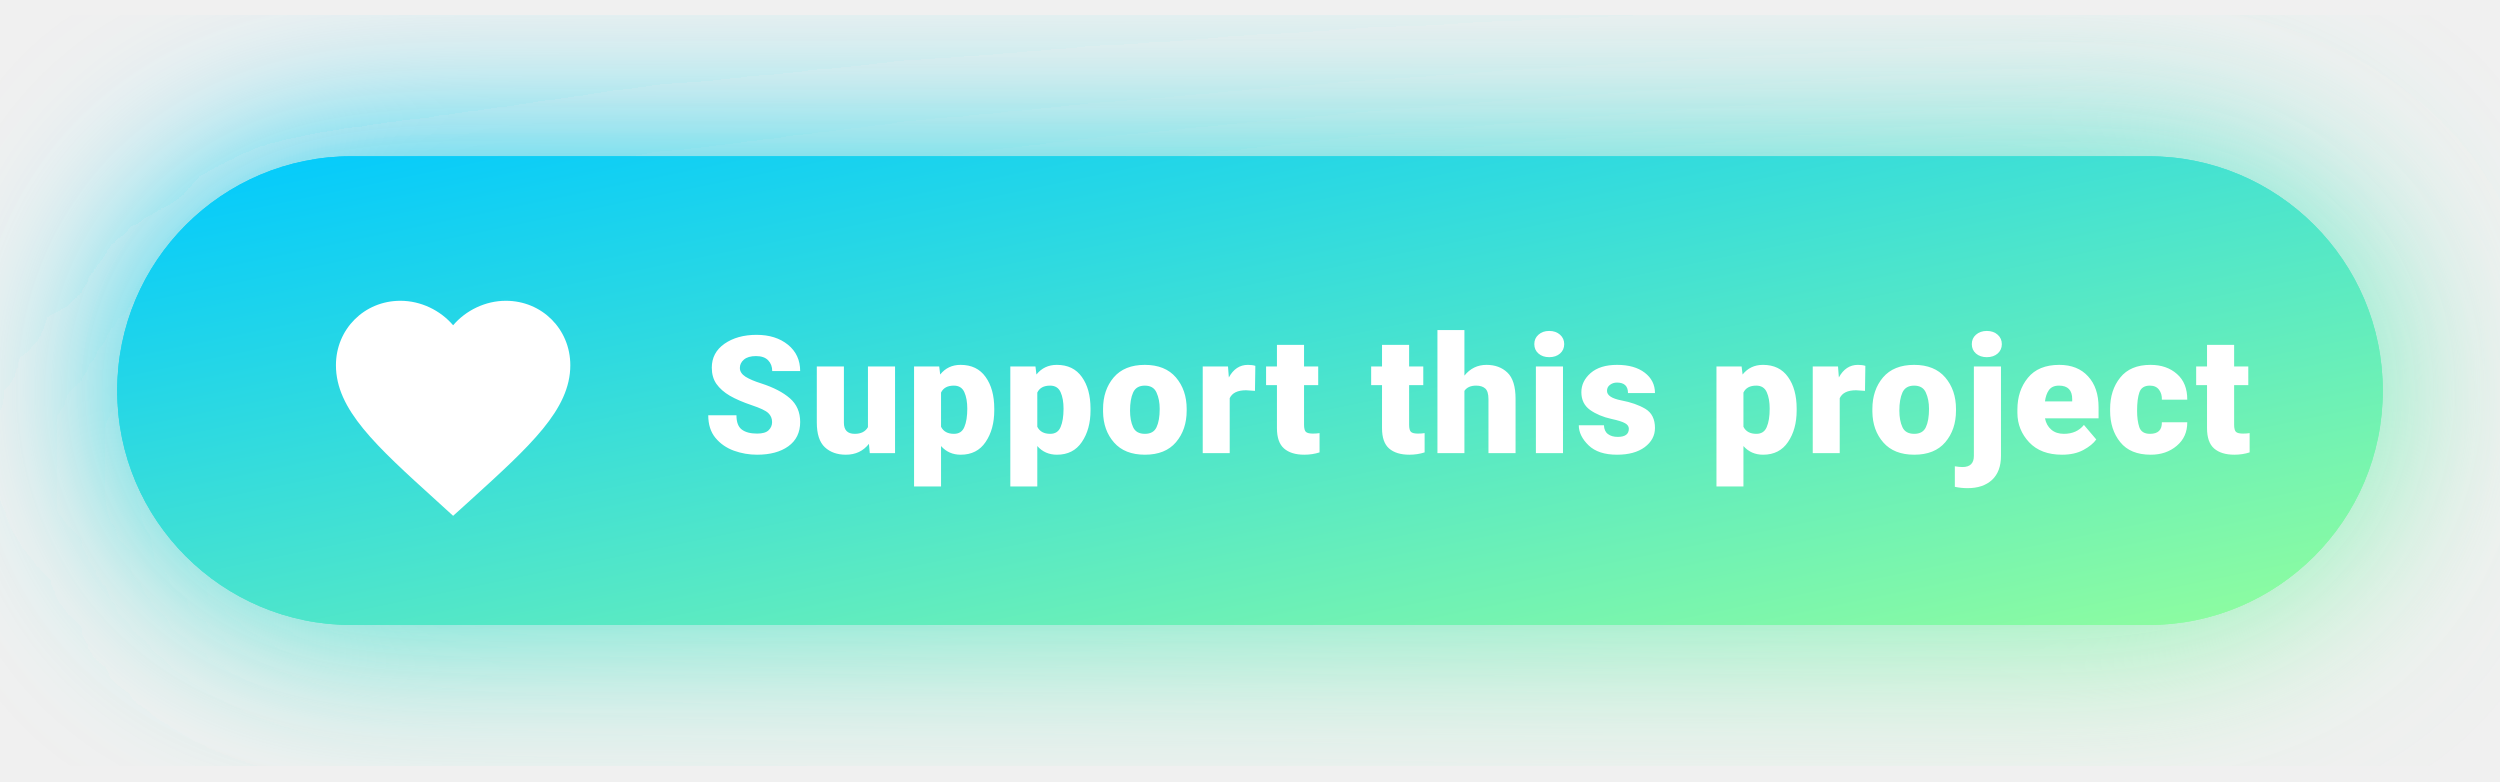
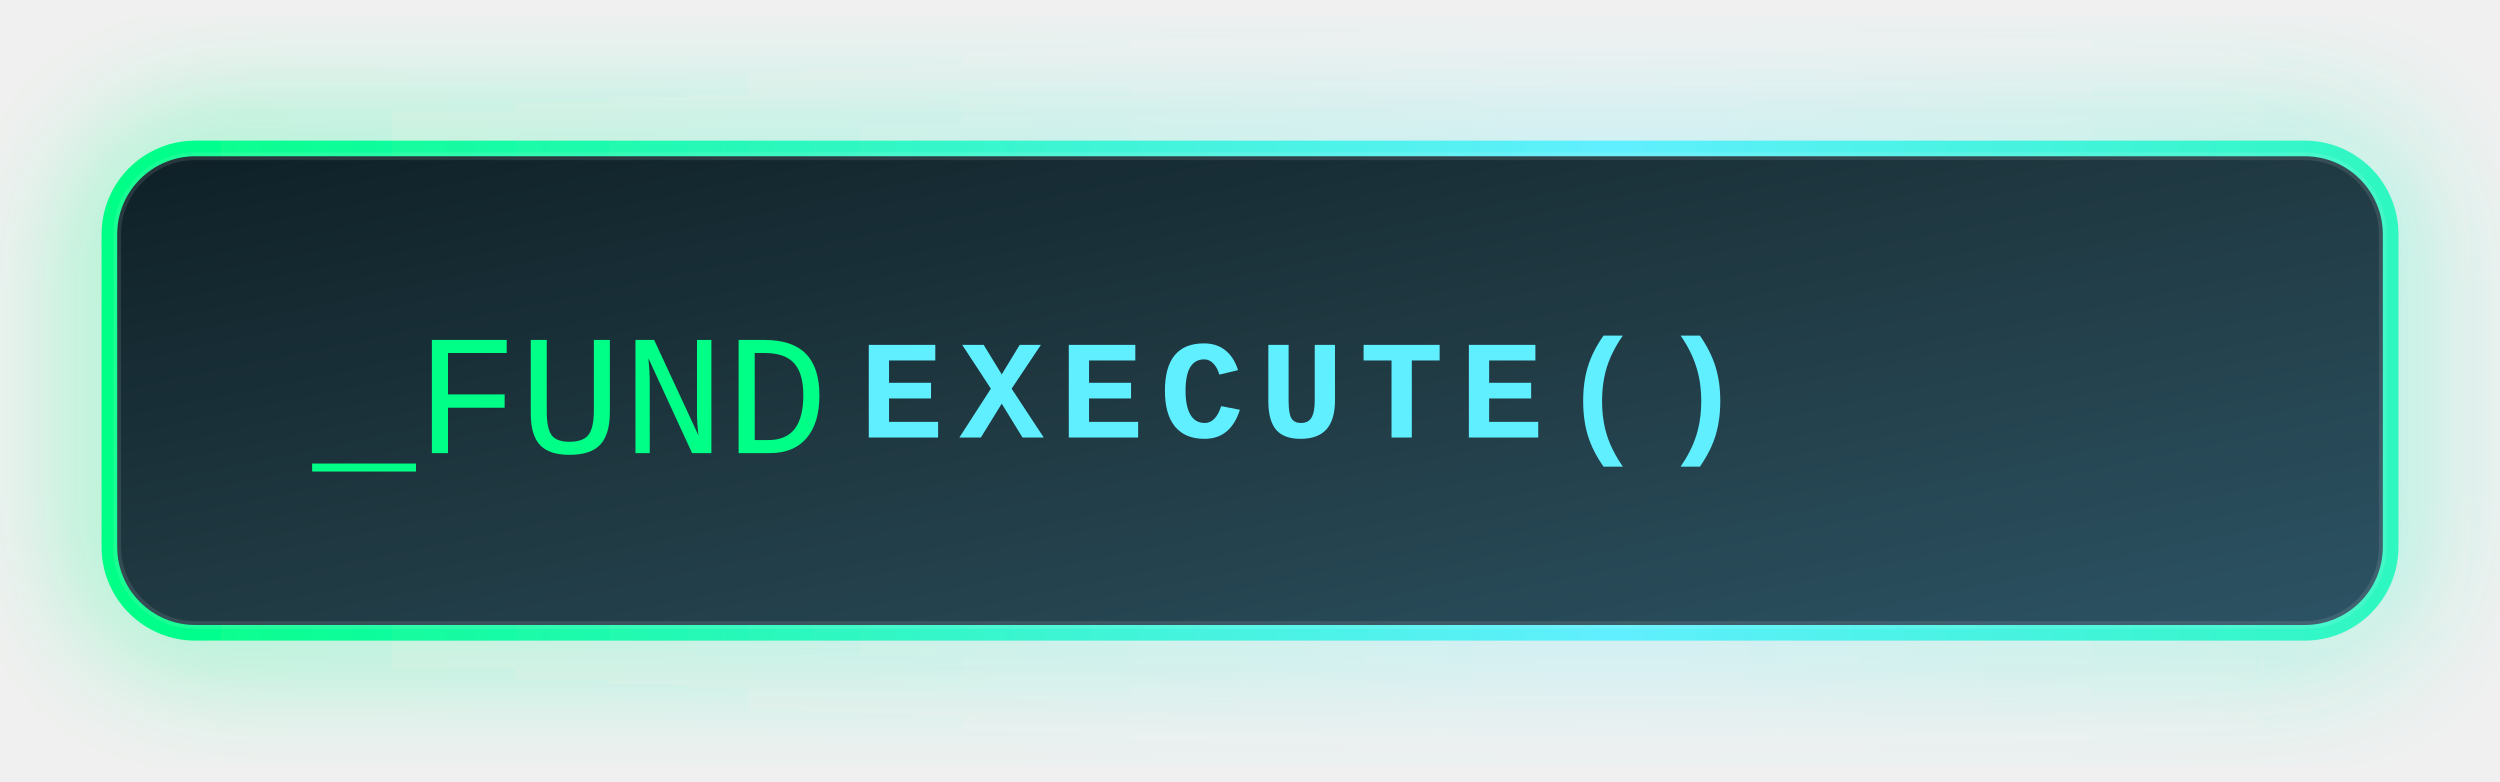
<svg xmlns="http://www.w3.org/2000/svg" width="320" height="100" viewBox="0 0 320 100">
  <defs>
    <linearGradient id="bg" x1="0%" y1="0%" x2="100%" y2="100%">
-       <stop offset="0%" stop-color="#00C9FF" />
-       <stop offset="100%" stop-color="#92FE9D" />
+       <stop offset="0%" stop-color="#0F2027" />
+       <stop offset="50%" stop-color="#203A43" />
+       <stop offset="100%" stop-color="#2C5364" />
+     </linearGradient>
+     <linearGradient id="border-glow" x1="0%" y1="0%" x2="200%" y2="0%">
+       <stop offset="0%" stop-color="#00FF87" />
+       <stop offset="33%" stop-color="#60EFFF" />
+       <stop offset="66%" stop-color="#00FF87" />
+       <stop offset="100%" stop-color="#60EFFF" />
+       <animate attributeName="x1" values="0%;-200%" dur="3s" repeatCount="indefinite" linear="linear" />
+       <animate attributeName="x2" values="200%;0%" dur="3s" repeatCount="indefinite" linear="linear" />
    </linearGradient>
    <filter id="glow" x="-30%" y="-30%" width="160%" height="160%">
-       <feGaussianBlur stdDeviation="12" result="blur" />
+       <feGaussianBlur stdDeviation="8" result="blur" />
      <feComposite in="SourceGraphic" in2="blur" operator="over" />
    </filter>
    <style>
      .btn-glow { 
-         fill: url(#bg); 
-         rx: 30px; 
+         fill: none;
+         stroke: url(#border-glow);
+         stroke-width: 4px;
+         rx: 10px; 
        filter: url(#glow); 
-         animation: pulse 3s ease-in-out infinite alternate; 
+         animation: pulse 2s ease-in-out infinite alternate; 
        transform-origin: 150px 45px; 
      }
      .btn-core { 
        fill: url(#bg); 
-         rx: 30px; 
+         rx: 10px; 
+         stroke: rgba(255,255,255,0.1);
+         stroke-width: 1px;
      }
      .text { 
-         font-family: -apple-system, BlinkMacSystemFont, 'Segoe UI', Roboto, sans-serif; 
-         font-size: 21px; 
-         font-weight: 800; 
-         fill: #ffffff; 
-         letter-spacing: 0.5px; 
+         font-family: 'Courier New', Courier, monospace; 
+         font-size: 18px; 
+         font-weight: bold; 
+         fill: #60EFFF; 
+         letter-spacing: 2px; 
      }
-       .heart { 
-         animation: beat 1.2s infinite; 
-         transform-origin: 50px 45px; 
+       .icon {
+         font-family: 'Courier New', Courier, monospace;
+         font-size: 22px;
+         fill: #00FF87;
+         animation: glitch 3s infinite;
      }
-       @keyframes beat {
-         0%, 100% { transform: scale(1); }
-         15% { transform: scale(1.3); }
-         30% { transform: scale(1); }
-         45% { transform: scale(1.15); }
+       @keyframes glitch {
+         0%, 90% { transform: translate(0); opacity: 1; }
+         92% { transform: translate(-2px, 2px); opacity: 0.8; }
+         94% { transform: translate(2px, -2px); opacity: 0.9; }
+         96% { transform: translate(0); opacity: 1; }
      }
      @keyframes pulse {
-         0% { opacity: 0.4; transform: scale(0.96); }
-         100% { opacity: 1; transform: scale(1.04); }
+         0% { opacity: 0.6; transform: scale(0.98); }
+         100% { opacity: 1; transform: scale(1.02); }
      }
    </style>
  </defs>
  <g transform="translate(15, 20)">
    <rect class="btn-glow" x="0" y="0" width="290" height="60" />
    <rect class="btn-core" x="0" y="0" width="290" height="60" />
-     <g class="heart">
-       <path fill="#ffffff" transform="translate(25, 14) scale(1.5)" d="M12 21.35l-1.45-1.32C5.4 15.36 2 12.28 2 8.5 2 5.42 4.42 3 7.5 3c1.74 0 3.41.81 4.5 2.09C13.09 3.81 14.76 3 16.5 3 19.58 3 22 5.42 22 8.5c0 3.78-3.4 6.86-8.55 11.54L12 21.35z" />
-     </g>
-     <text class="text" x="75" y="38">Support this project</text>
+     <text class="icon" x="25" y="38">_FUND</text>
+     <text class="text" x="95" y="36">EXECUTE()</text>
  </g>
</svg>
